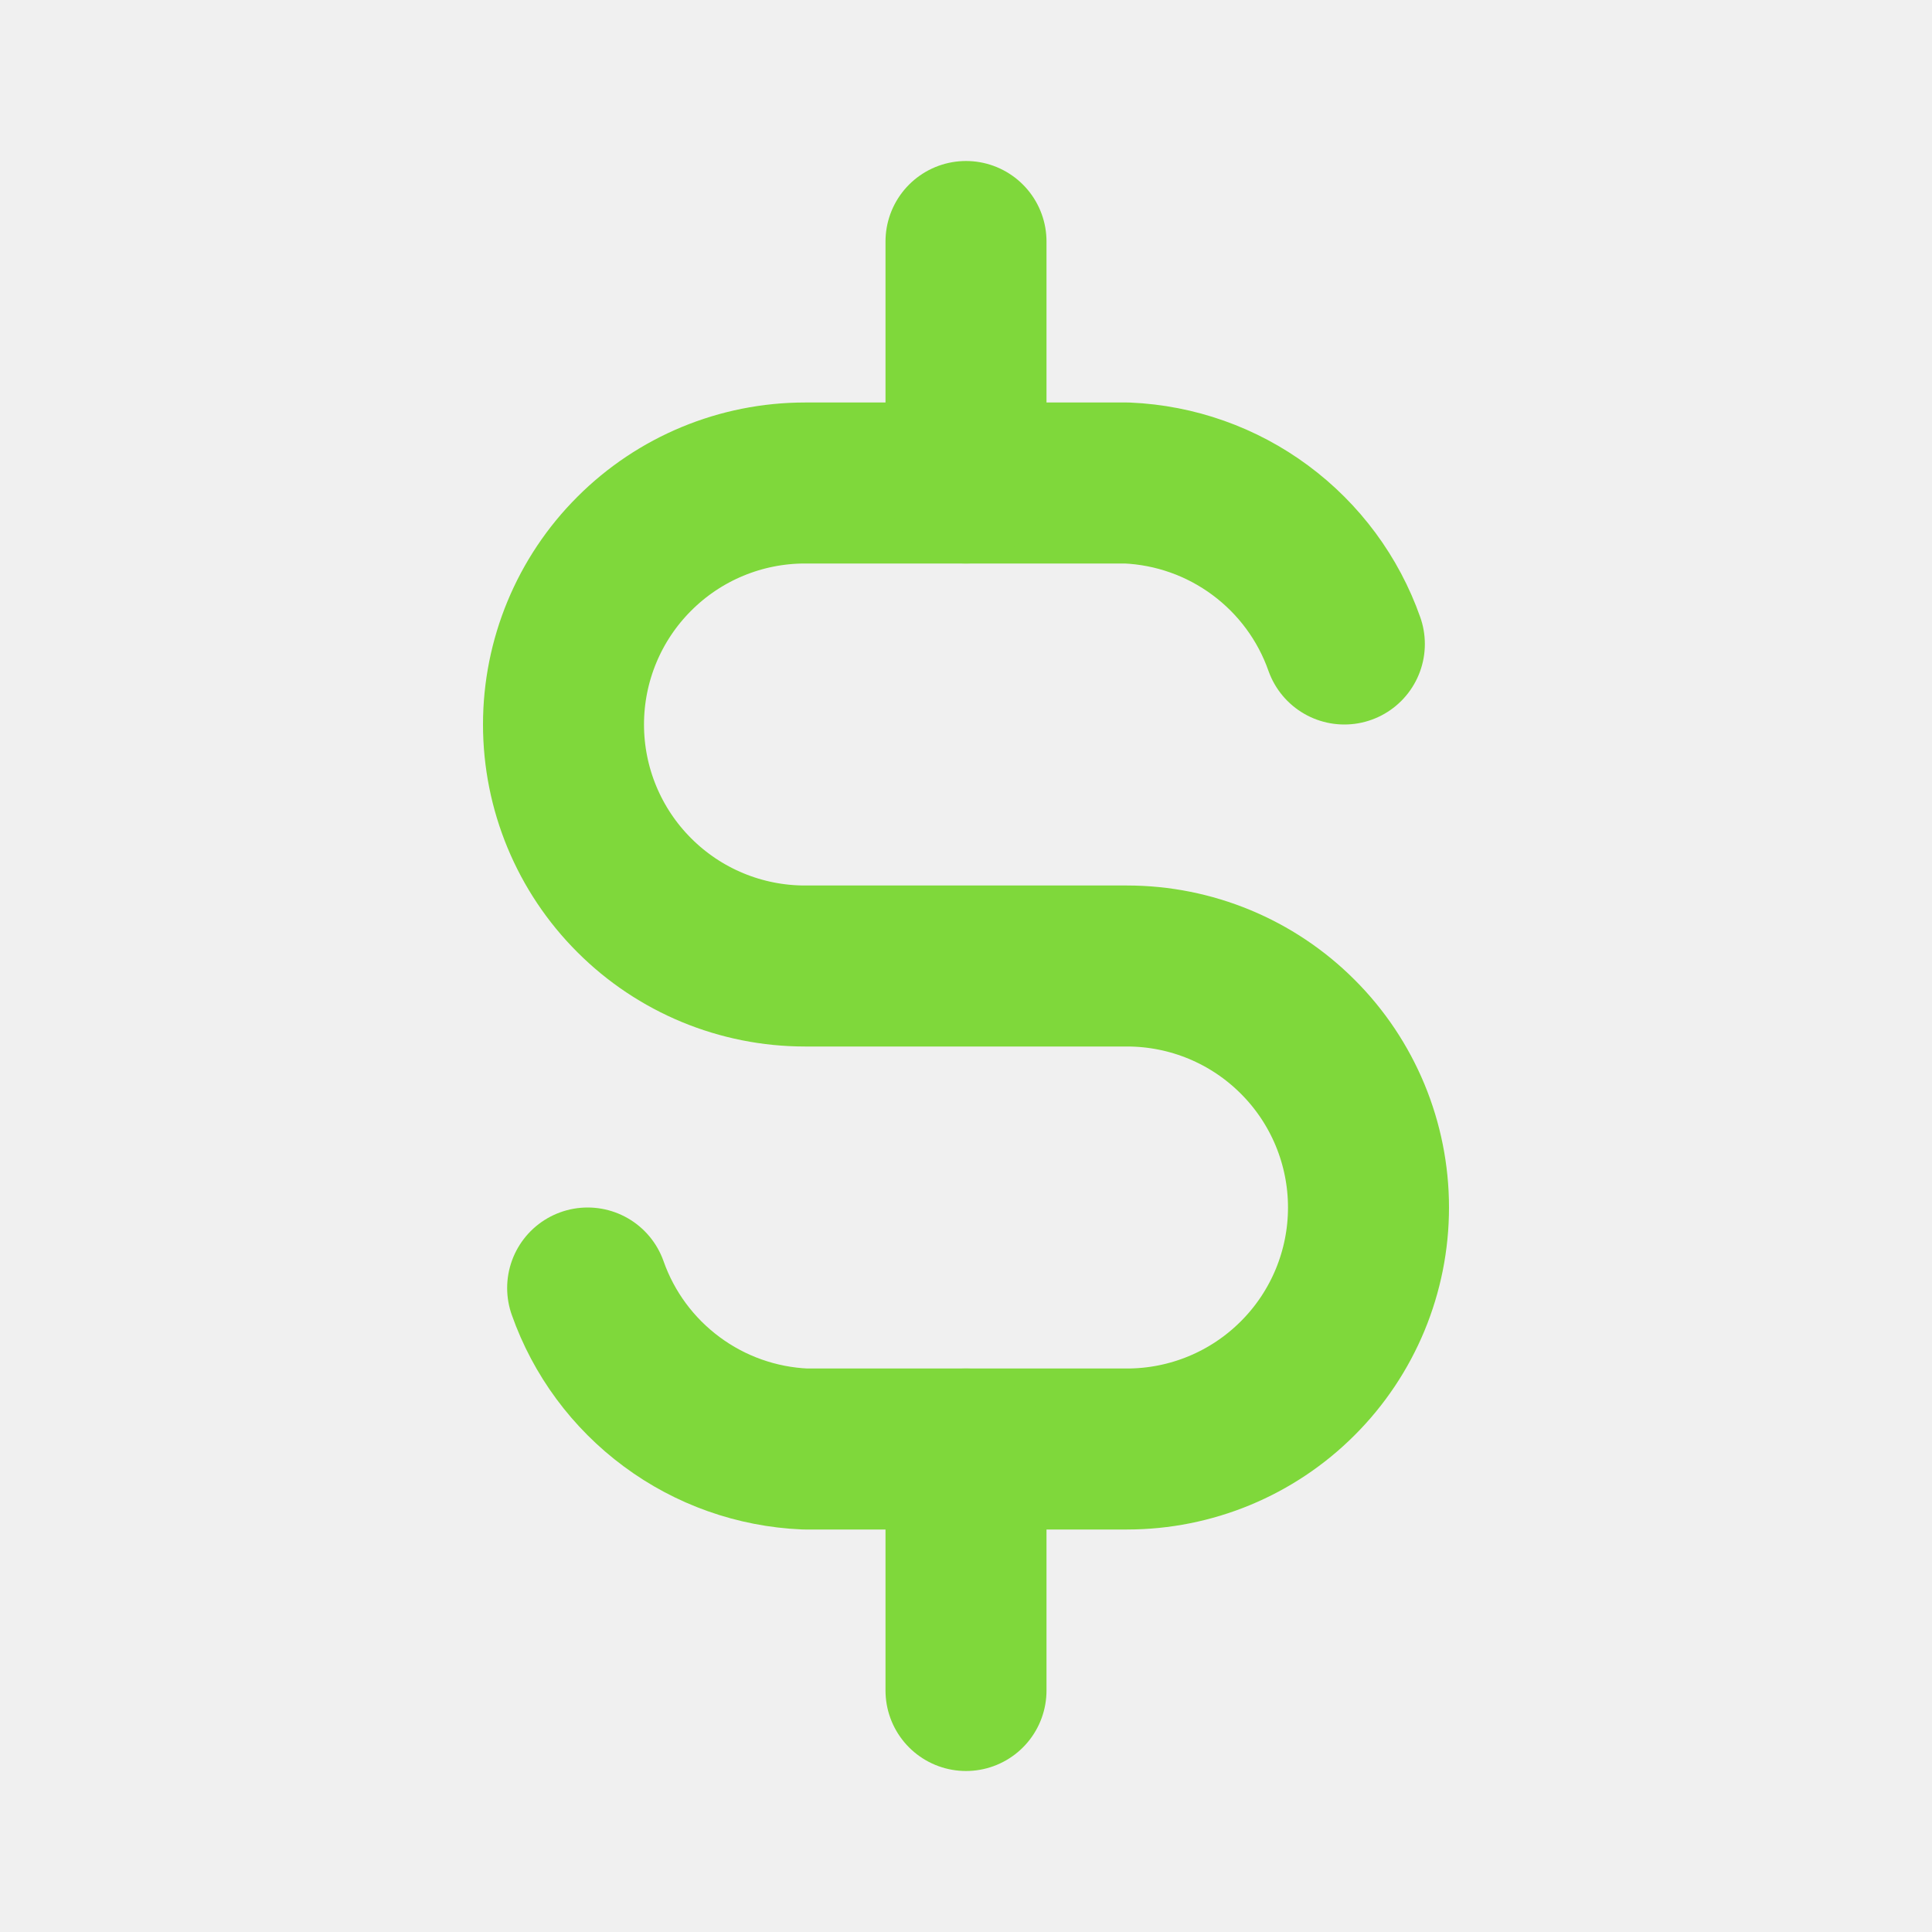
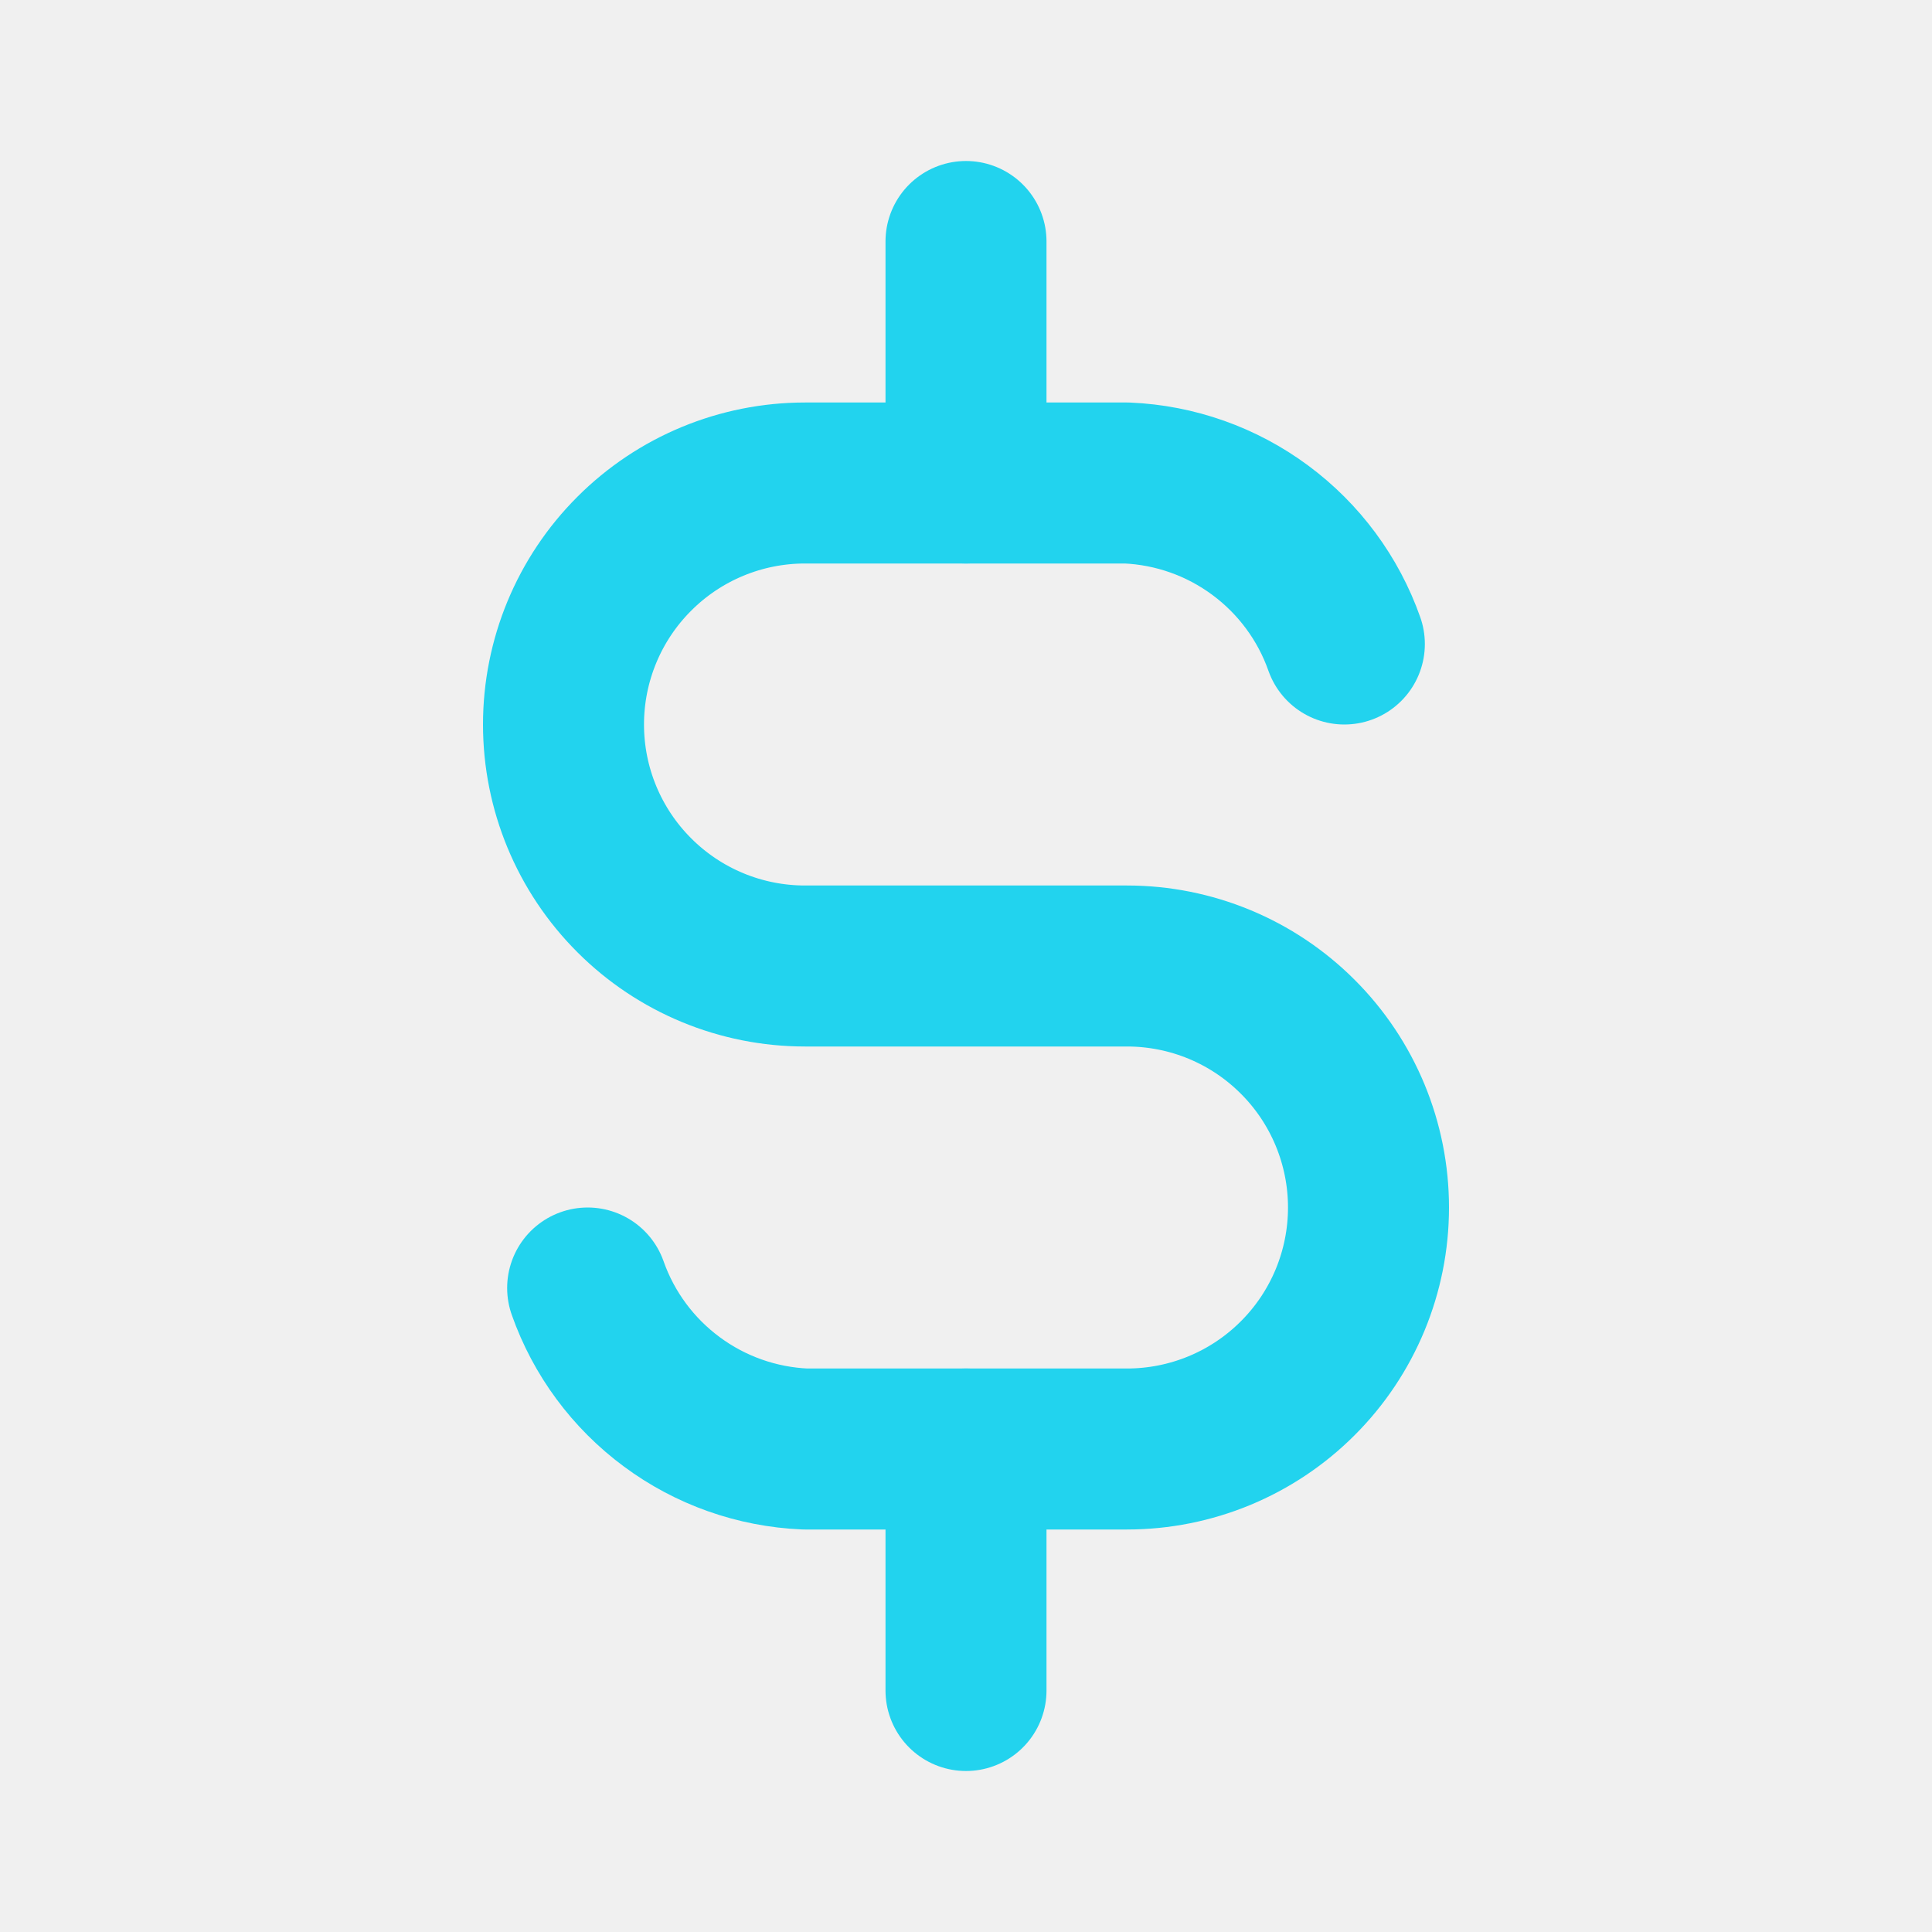
<svg xmlns="http://www.w3.org/2000/svg" width="24" height="24" viewBox="0 0 24 24" fill="none">
  <mask id="mask0_1_3048" style="mask-type:alpha" maskUnits="userSpaceOnUse" x="0" y="0" width="24" height="24">
    <rect width="24" height="24" fill="white" />
  </mask>
  <g mask="url(#mask0_1_3048)">
-     <path d="M16.7 8C16.501 7.435 16.137 6.943 15.656 6.587C15.175 6.23 14.598 6.026 14 6H10C9.204 6 8.441 6.316 7.879 6.879C7.316 7.441 7 8.204 7 9C7 9.796 7.316 10.559 7.879 11.121C8.441 11.684 9.204 12 10 12H14C14.796 12 15.559 12.316 16.121 12.879C16.684 13.441 17 14.204 17 15C17 15.796 16.684 16.559 16.121 17.121C15.559 17.684 14.796 18 14 18H10C9.402 17.974 8.825 17.77 8.344 17.413C7.863 17.057 7.499 16.565 7.3 16" stroke="#7FD83B" stroke-width="2" stroke-linecap="round" stroke-linejoin="round" />
-     <path d="M12 3V6M12 18V21" stroke="#7FD83B" stroke-width="2" stroke-linecap="round" stroke-linejoin="round" />
+     <path d="M16.7 8C16.501 7.435 16.137 6.943 15.656 6.587C15.175 6.23 14.598 6.026 14 6H10C9.204 6 8.441 6.316 7.879 6.879C7.316 7.441 7 8.204 7 9C7 9.796 7.316 10.559 7.879 11.121C8.441 11.684 9.204 12 10 12H14C14.796 12 15.559 12.316 16.121 12.879C16.684 13.441 17 14.204 17 15C17 15.796 16.684 16.559 16.121 17.121C15.559 17.684 14.796 18 14 18H10C9.402 17.974 8.825 17.77 8.344 17.413C7.863 17.057 7.499 16.565 7.3 16" stroke="#22d3ee" stroke-width="2" stroke-linecap="round" stroke-linejoin="round" />
+     <path d="M12 3V6M12 18V21" stroke="#22d3ee" stroke-width="2" stroke-linecap="round" stroke-linejoin="round" />
  </g>
</svg>
